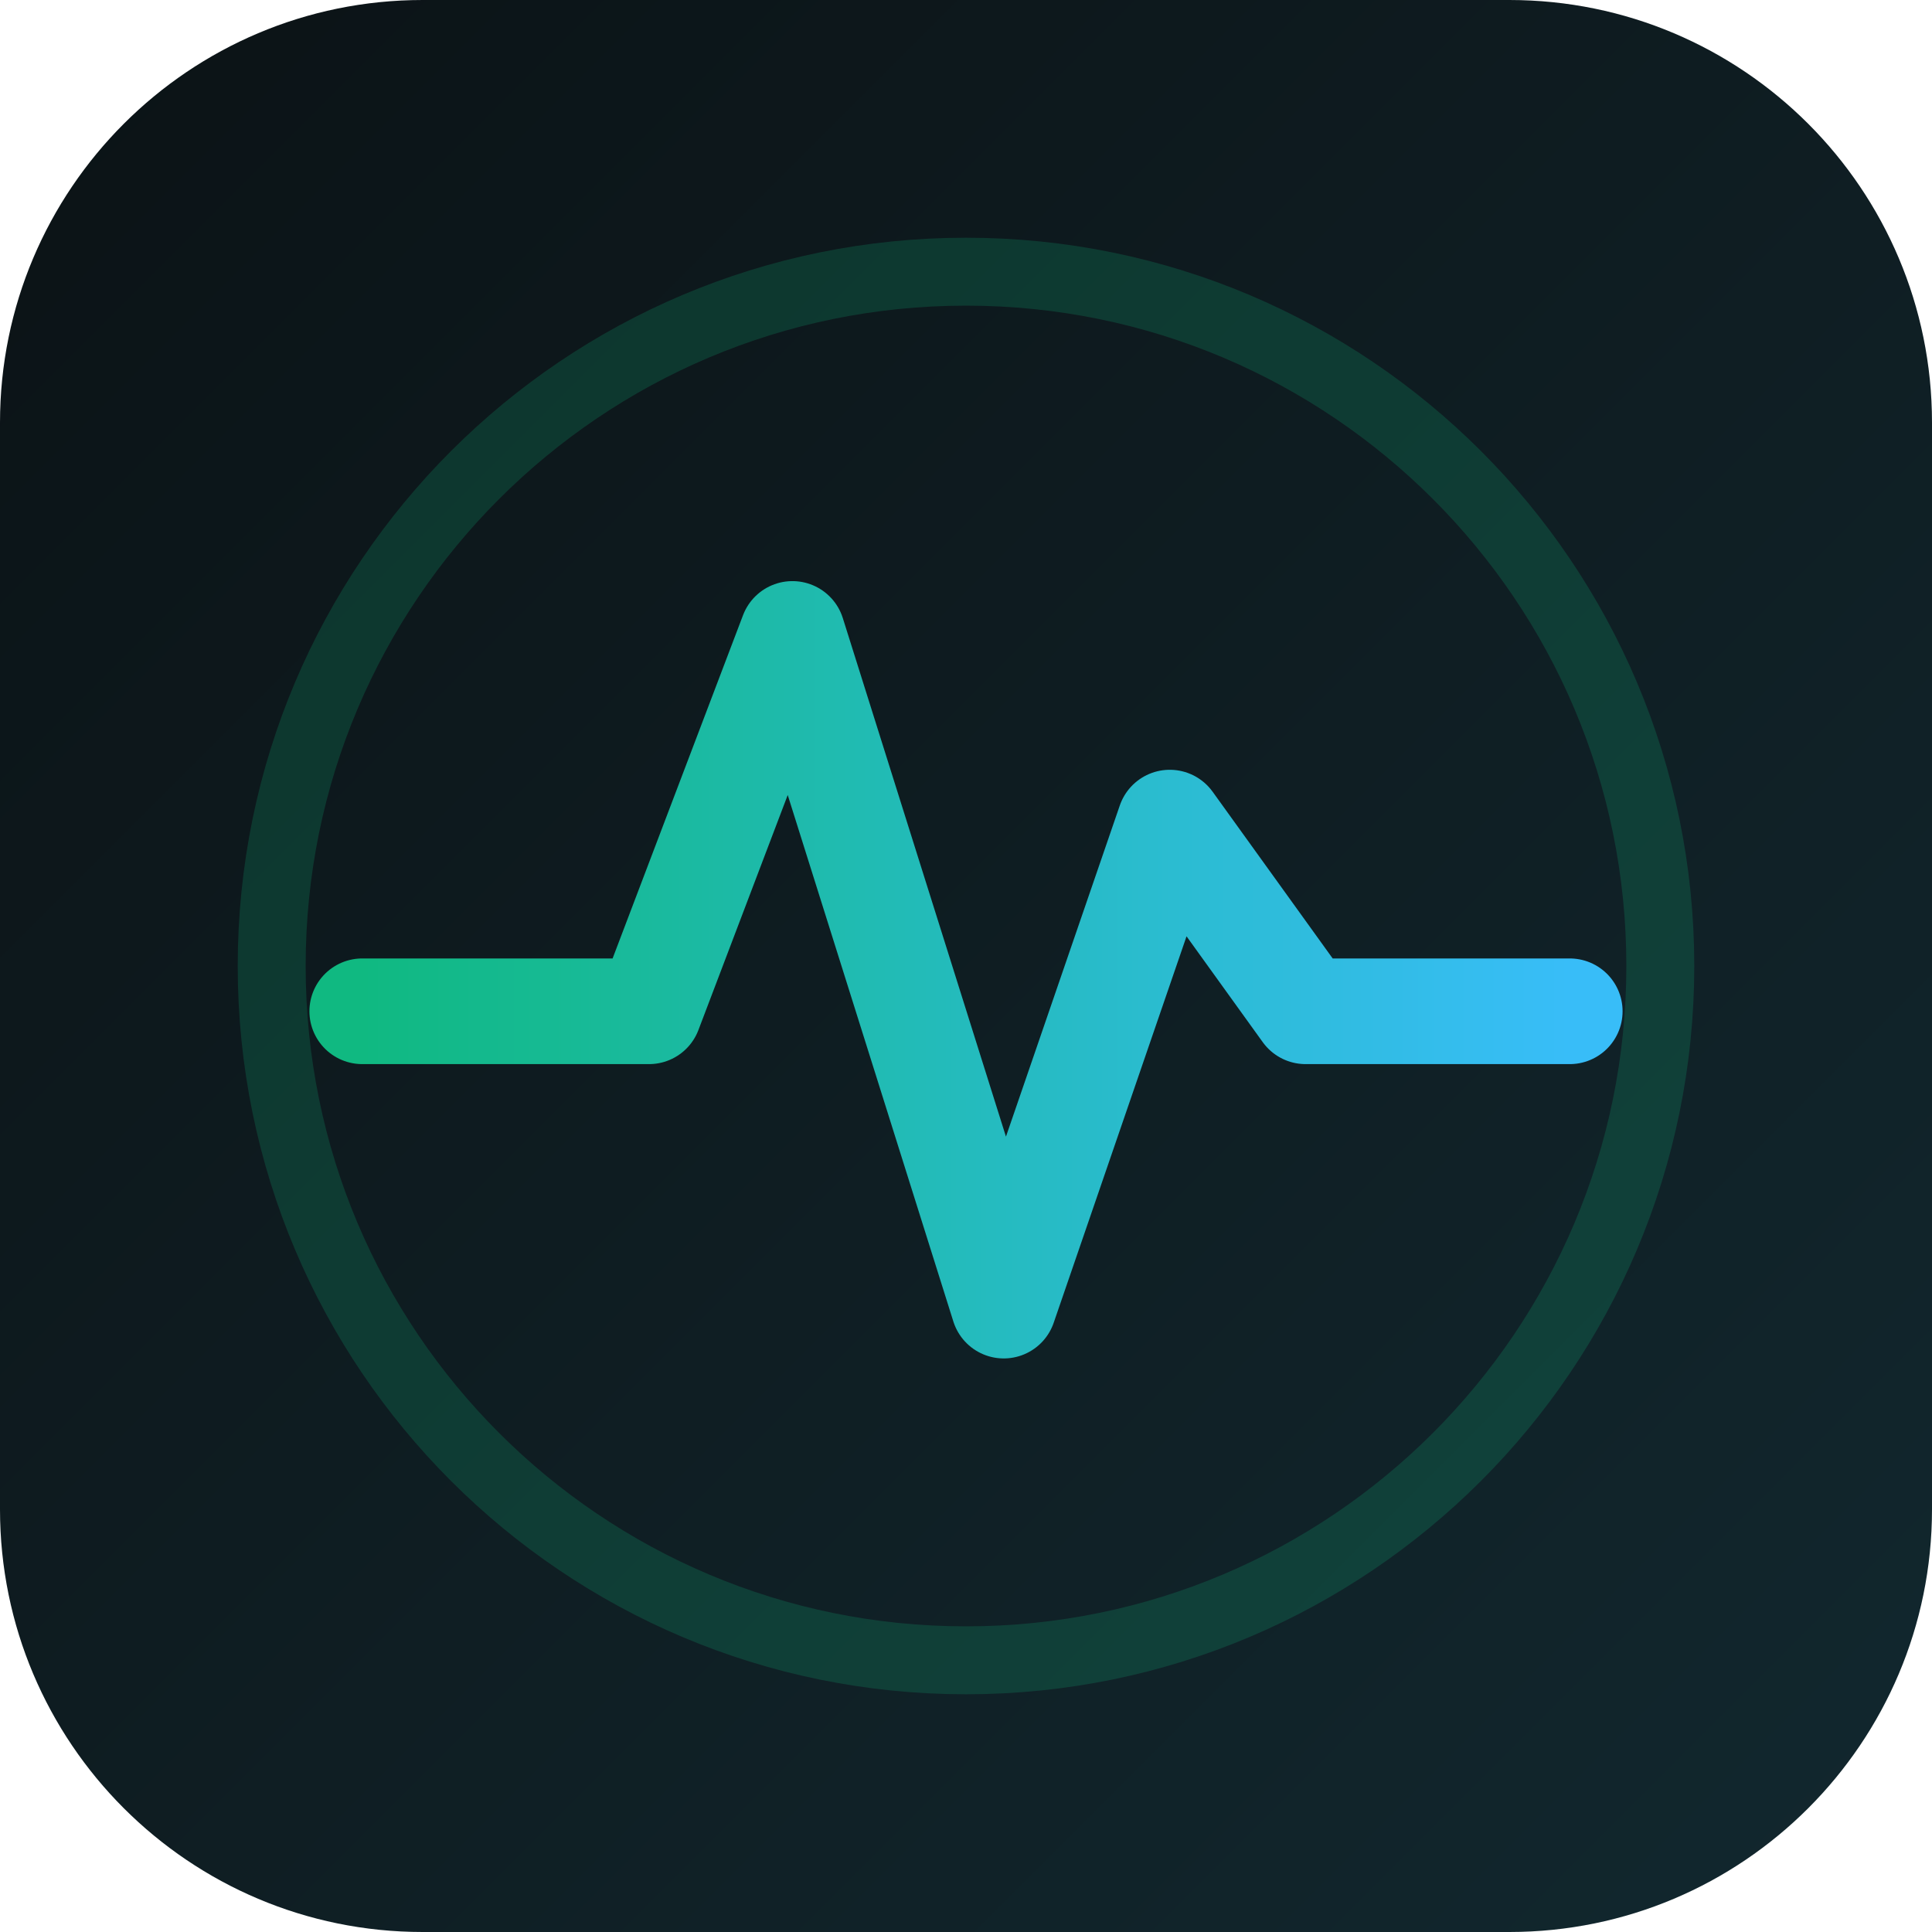
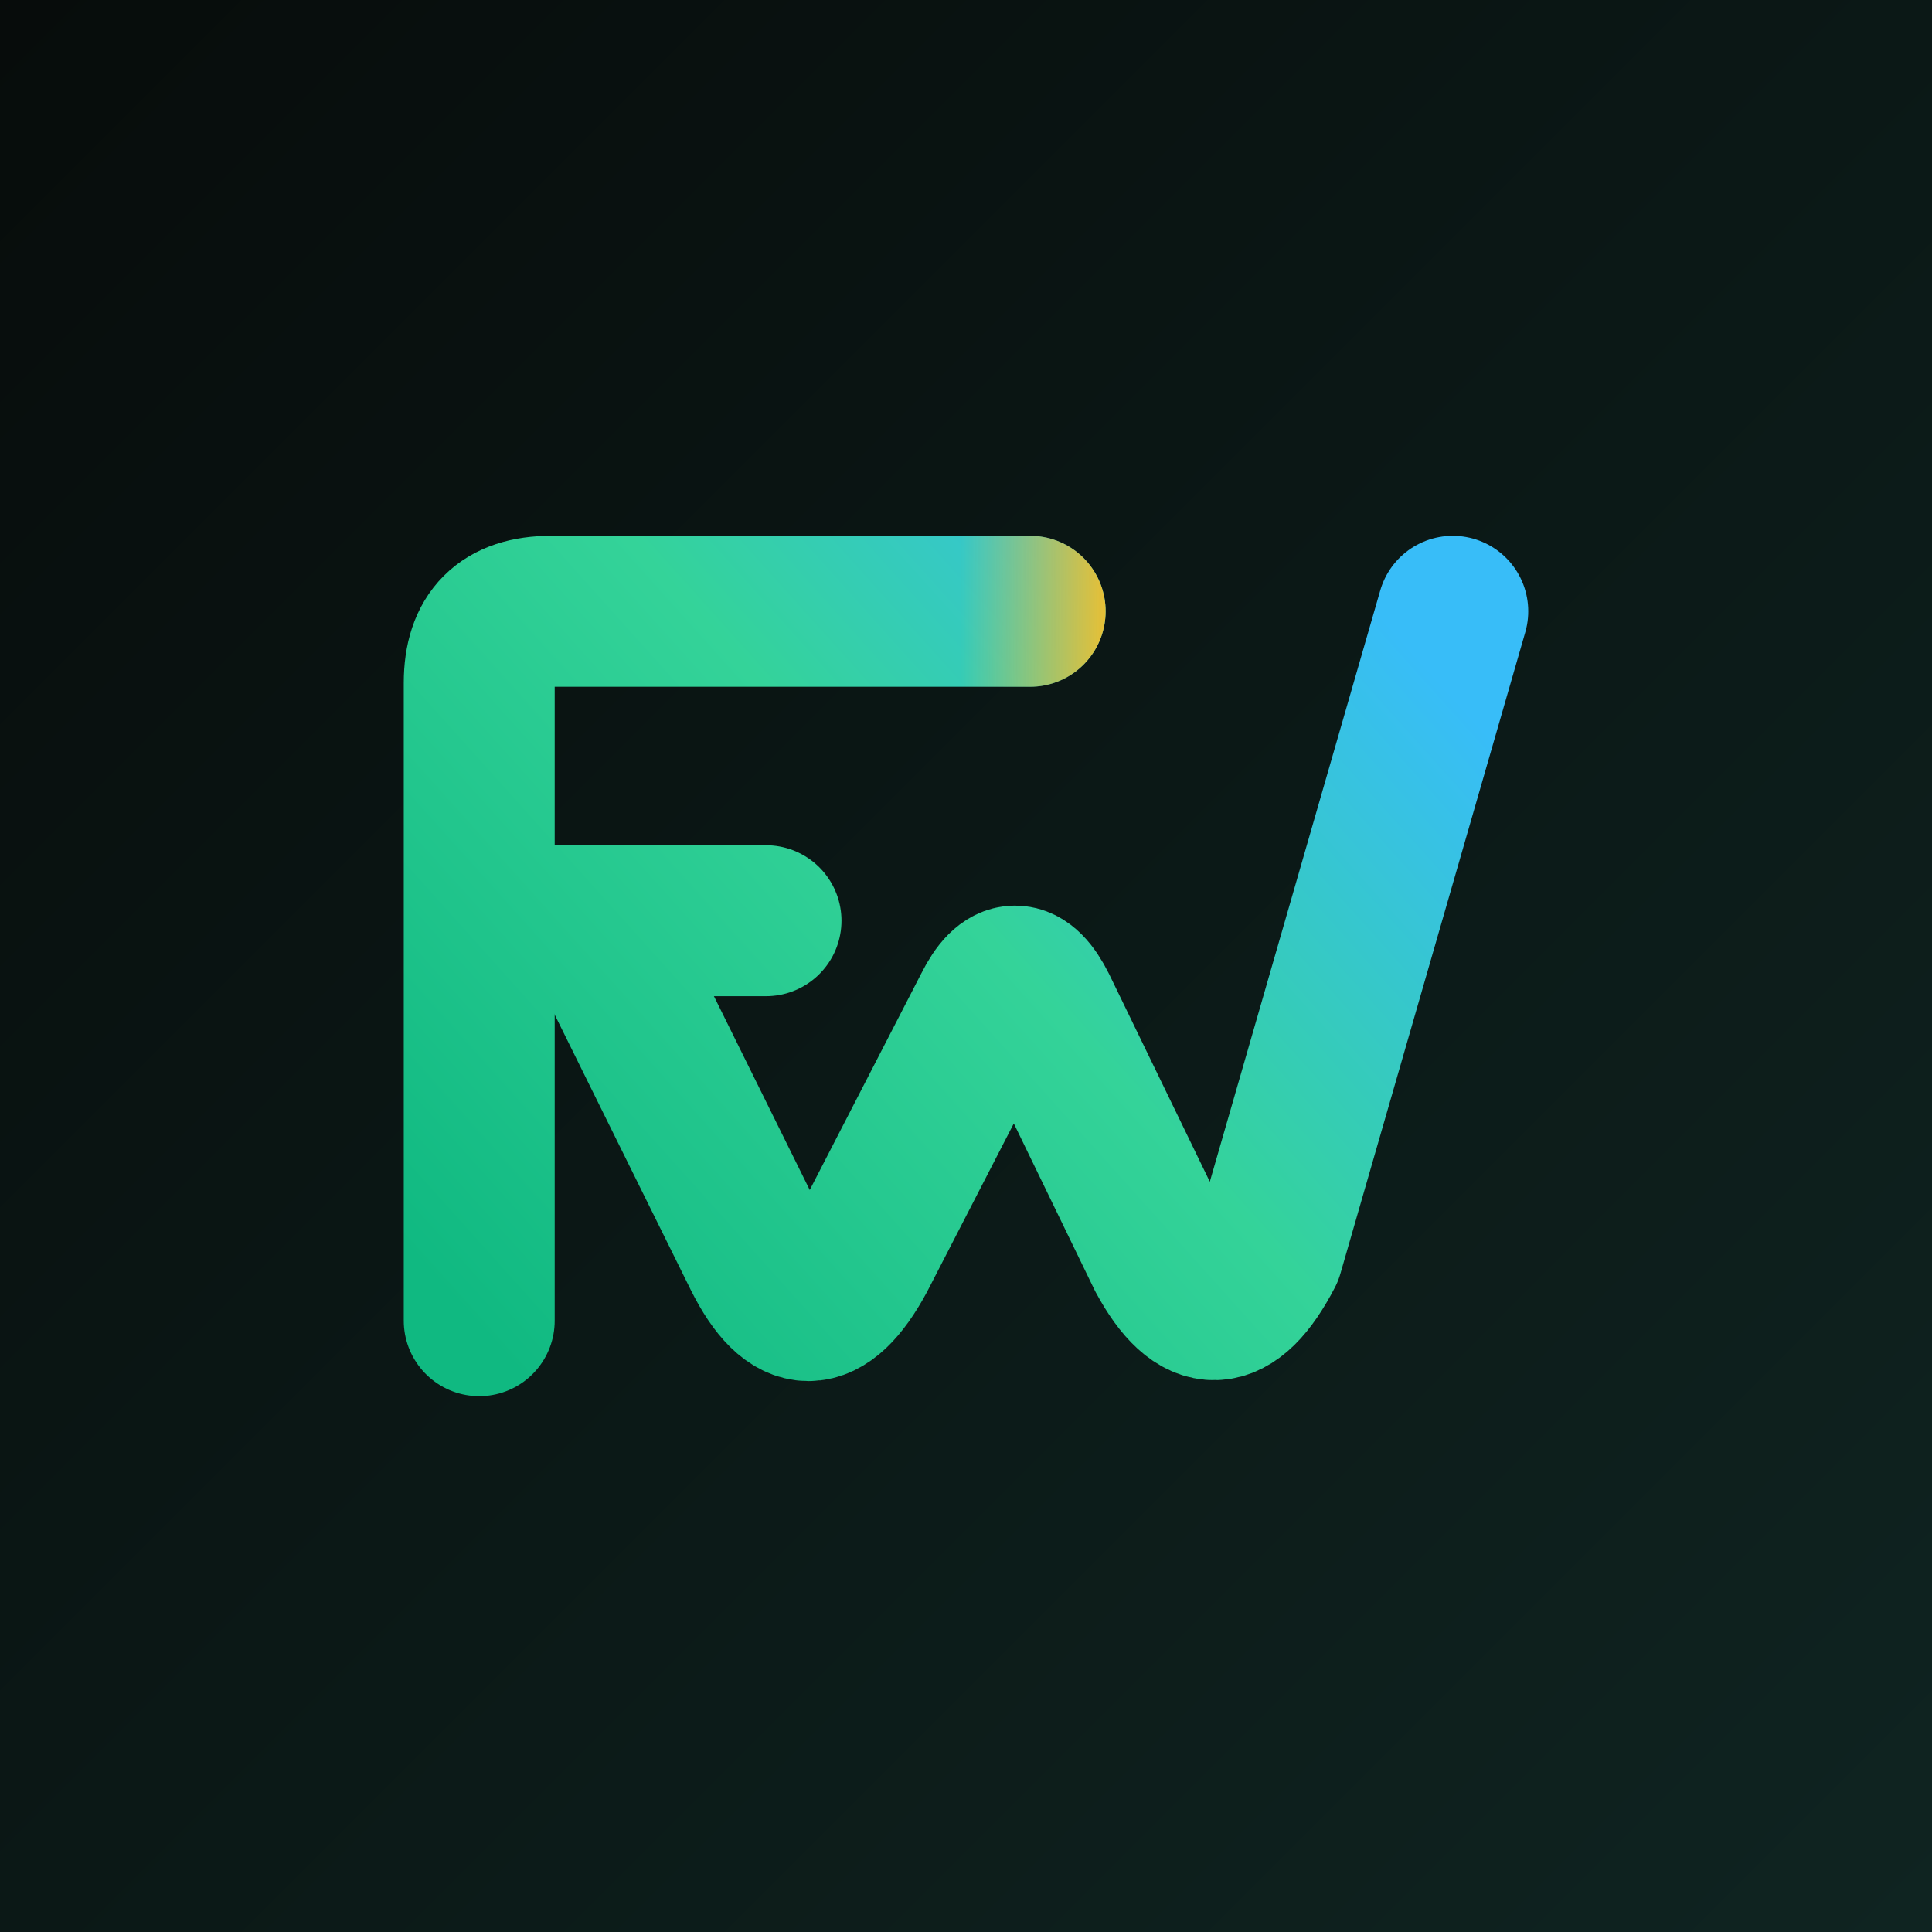
<svg xmlns="http://www.w3.org/2000/svg" viewBox="0 0 512 512">
  <defs>
-     <linearGradient id="g" x1="0" y1="0" x2="1" y2="1">
-       <stop offset="0%" stop-color="#0B1215" />
-       <stop offset="100%" stop-color="#12282F" />
+     <linearGradient id="obsidian" x1="0" y1="0" x2="512" y2="512" gradientUnits="userSpaceOnUse">
+       <stop stop-color="#070C0B" />
+       <stop offset="1" stop-color="#0F2421" />
    </linearGradient>
-     <linearGradient id="pulse" x1="0" y1="0" x2="1" y2="0">
-       <stop offset="0%" stop-color="#10B981" />
-       <stop offset="100%" stop-color="#38BDF8" />
+     <linearGradient id="flow" x1="130" y1="352" x2="357" y2="148" gradientUnits="userSpaceOnUse">
+       <stop stop-color="#10B981" />
+       <stop offset=".56" stop-color="#34D399" />
+       <stop offset="1" stop-color="#38BDF8" />
+     </linearGradient>
+     <linearGradient id="warm" x1="230" y1="158" x2="294" y2="158" gradientUnits="userSpaceOnUse">
+       <stop stop-color="#FBBF24" stop-opacity="0" />
+       <stop offset=".4" stop-color="#FBBF24" stop-opacity="0" />
+       <stop offset="1" stop-color="#FBBF24" stop-opacity=".9" />
    </linearGradient>
  </defs>
-   <rect width="512" height="512" rx="112" fill="url(#g)" />
-   <circle cx="256" cy="256" r="184" fill="none" stroke="#10B98133" stroke-width="18" />
-   <path d="M96 268 H172 L210 168 L266 346 L310 218 L346 268 H416" fill="none" stroke="url(#pulse)" stroke-width="28" stroke-linecap="round" stroke-linejoin="round" />
+   <rect width="512" height="512" fill="url(#obsidian)" />
+   <g transform="translate(-1 4)" fill="none" stroke="url(#flow)" stroke-width="40" stroke-linecap="round" stroke-linejoin="round">
+     <path d="M128 346V177Q128 158 147 158H274 M128 240H204" />
+     <path d="M158 240L202 329Q215 355 229 329L263 263Q270 249 277 263L309 329Q323 355 337 328L386 158" />
+     <path d="M252 158H274" stroke="url(#warm)" />
+   </g>
</svg>
